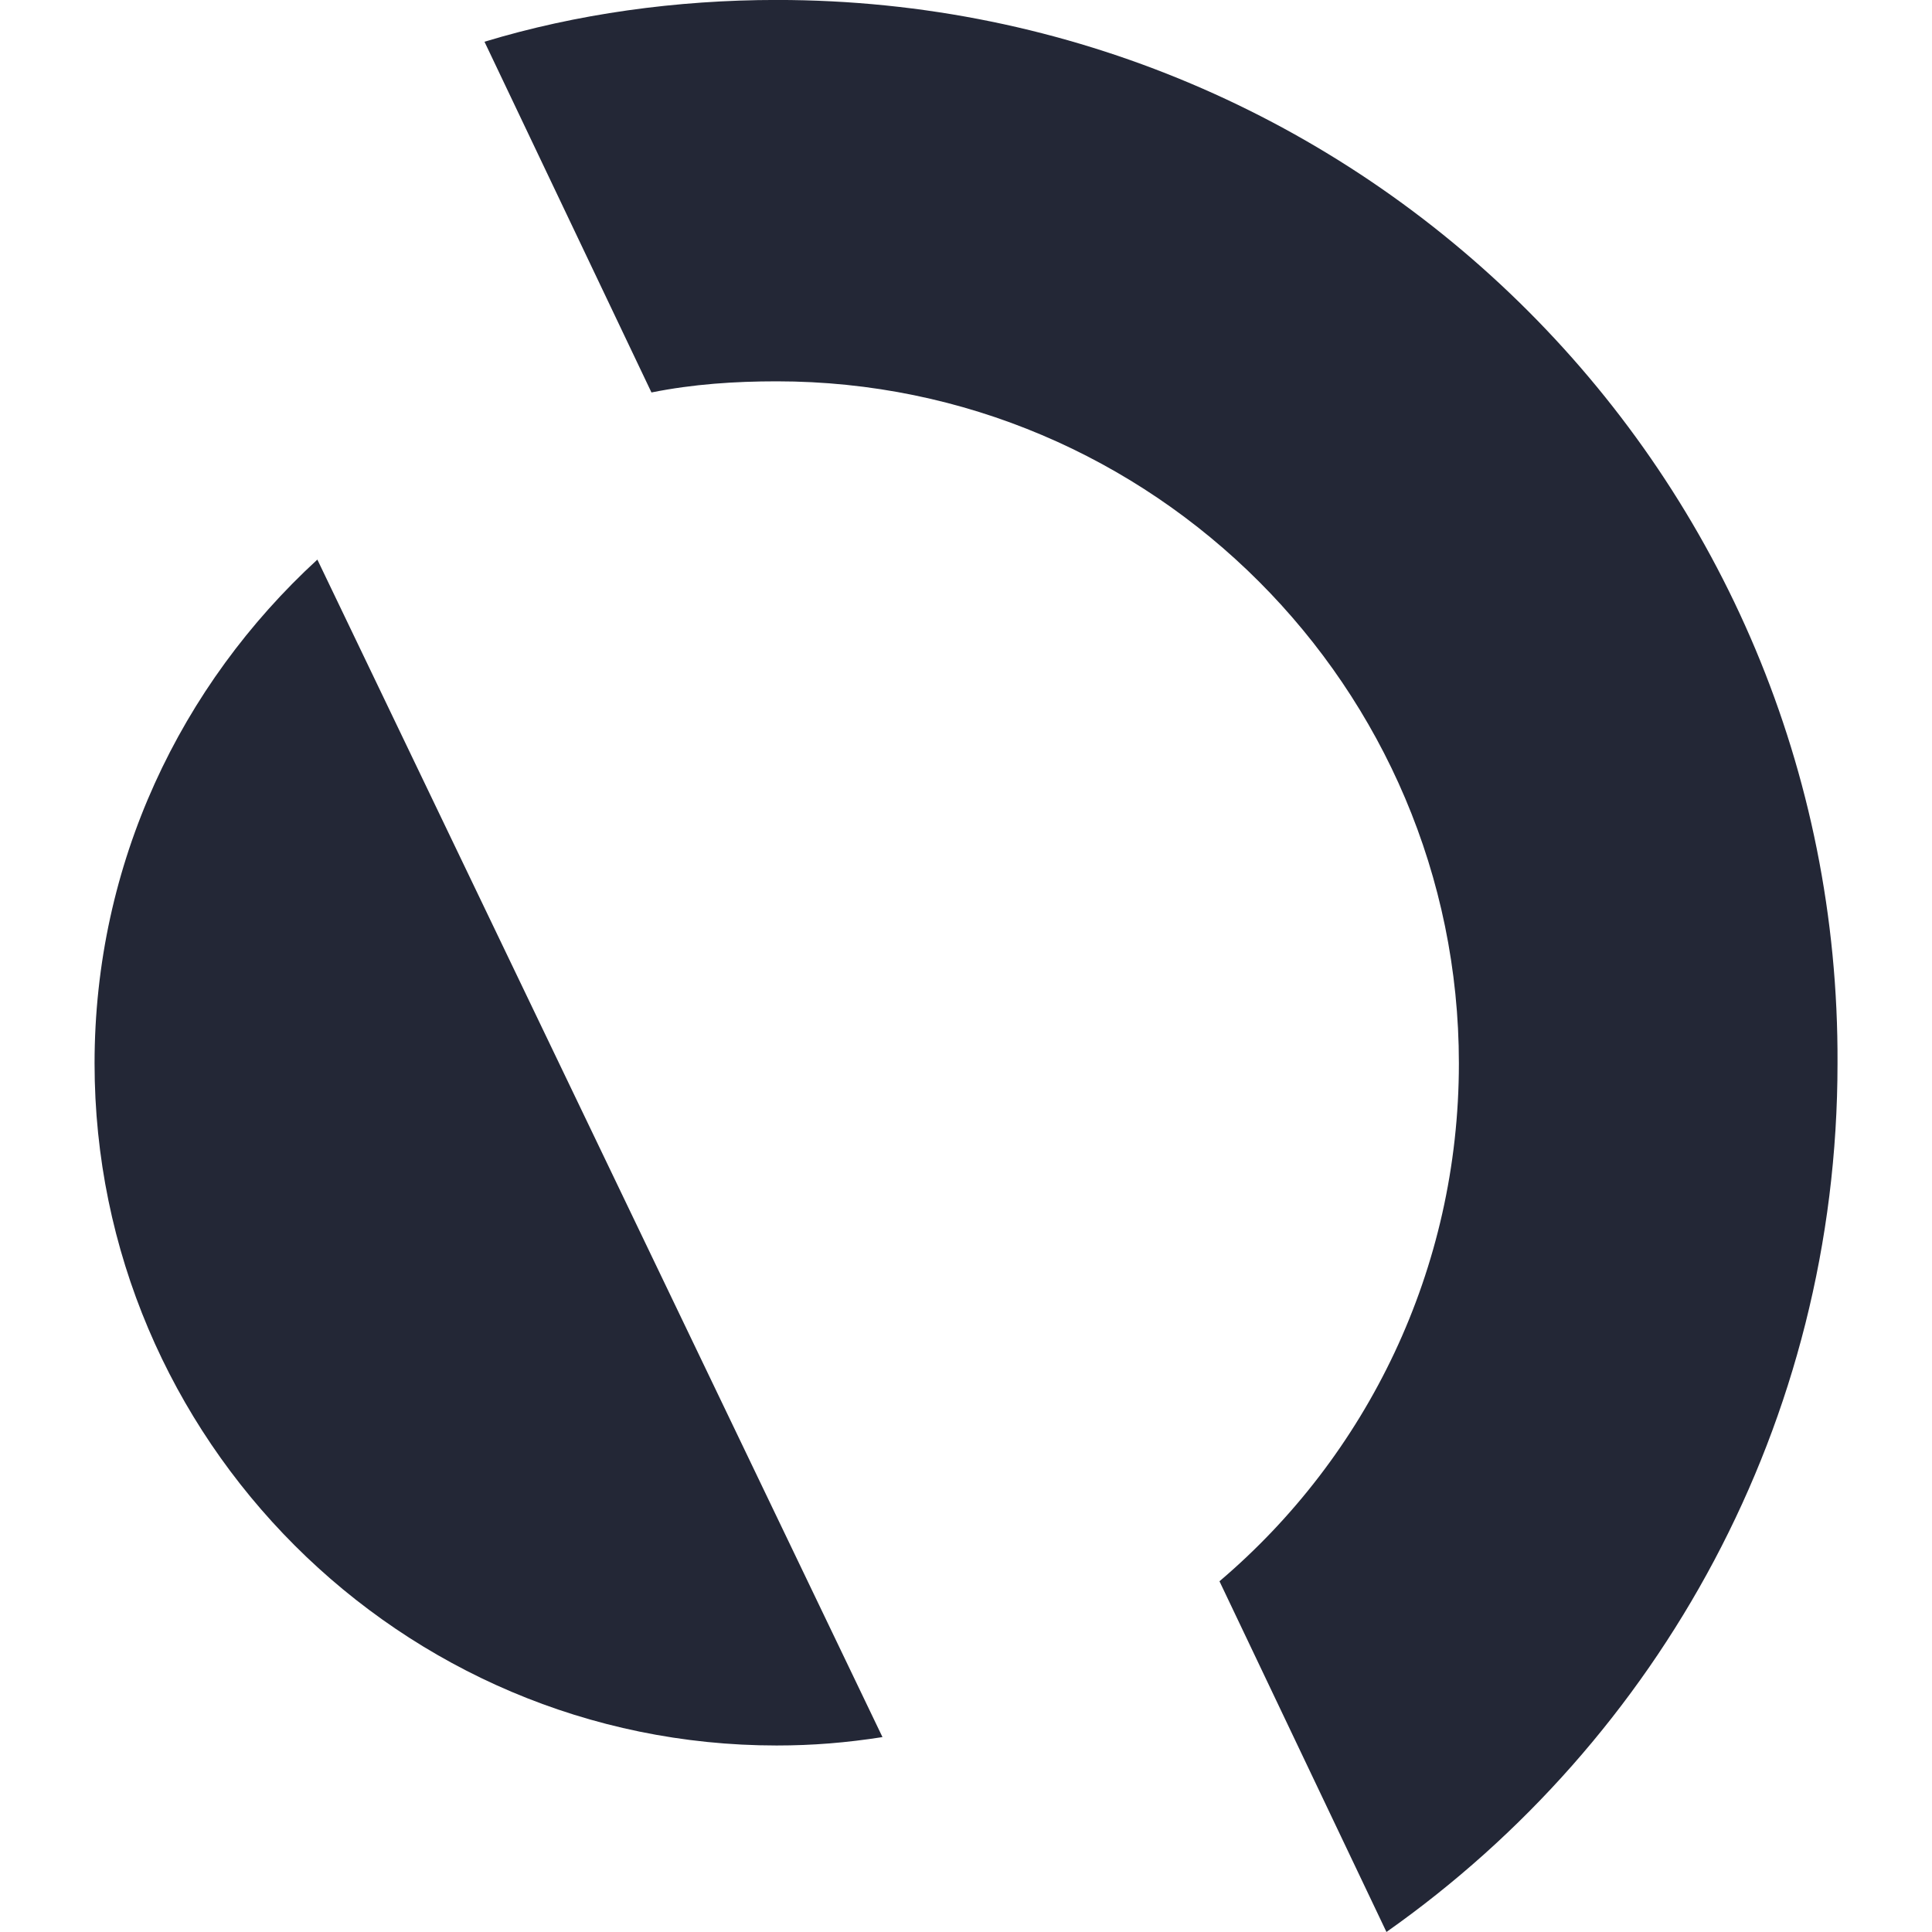
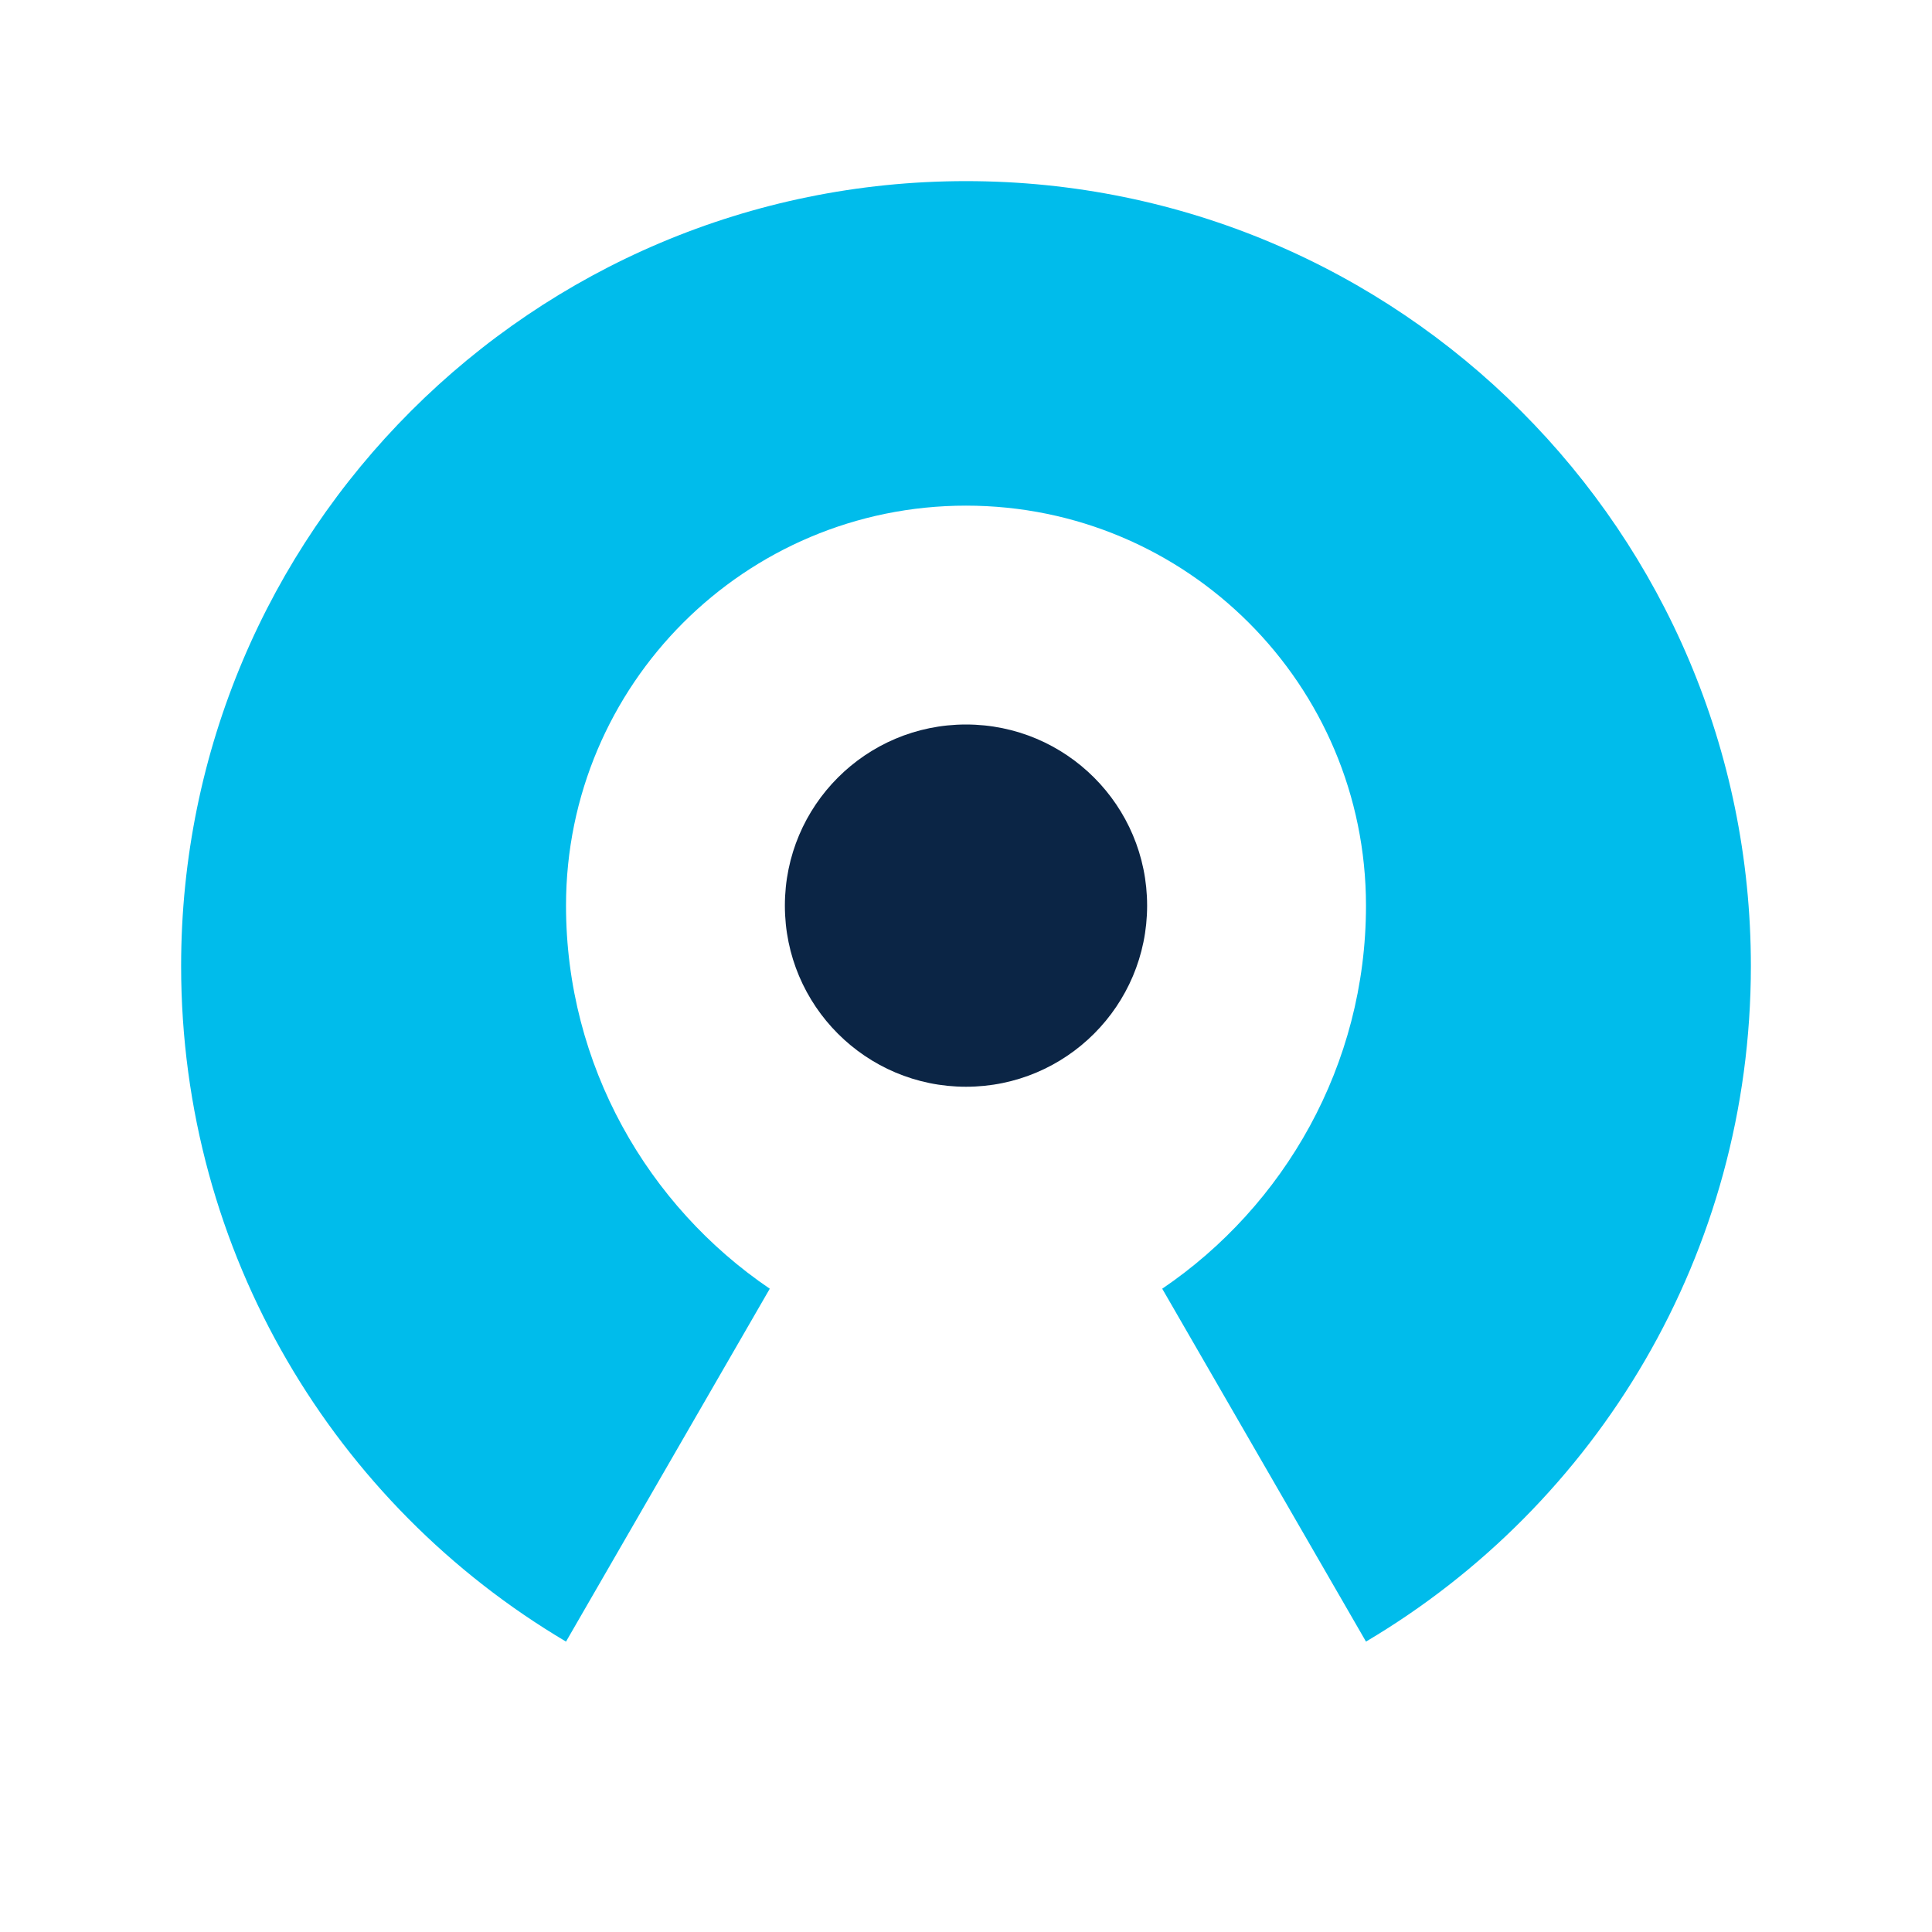
- <svg xmlns="http://www.w3.org/2000/svg" version="1.1" id="Layer_1" x="0px" y="0px" viewBox="0 0 64 64" xml:space="preserve" width="64" height="64">
-   <defs id="defs21" />
-   <style type="text/css" id="style2">
- 	.st0{fill:#232736;}
- </style>
-   <g id="g45" transform="matrix(5.344092,0,0,5.344092,-72.14965,-118.0258)">
-     <path fill="#00BCEB" class="st0" d="m 18.971,32.853 -3.503,-7.299 c -0.846,0.777 -1.381,1.881 -1.381,3.123 0,2.33 1.898,4.228 4.228,4.228 0.224,0 0.431,-0.017 0.656,-0.052" id="path12" style="fill:#232736;stroke-width:0.173" />
-     <path fill="#00BCEB" class="st0" d="m 17.539,24.518 c 0.259,-0.052 0.518,-0.069 0.777,-0.069 2.33,0 4.228,1.898 4.228,4.228 0,1.277 -0.569,2.433 -1.484,3.21 l 1.035,2.174 c 1.691,-1.191 2.796,-3.158 2.796,-5.384 0.017,-3.641 -2.934,-6.592 -6.575,-6.592 -0.621,0 -1.242,0.086 -1.812,0.259 z" id="path14" style="fill:#232736;stroke-width:0.173" />
-   </g>
+ <svg xmlns="http://www.w3.org/2000/svg" viewBox="0 0 64 64" width="100%" height="100%">
+   <path fill="#00BCEB" d="M32 6 C17.64 6 6 17.64 6 32 C6 41.52 11.1 49.85 18.75 54.38 L25.5 42.69 C21.46 39.95 18.75 35.29 18.75 30 C18.75 22.68 24.68 16.75 32 16.75 C39.32 16.75 45.25 22.68 45.25 30 C45.25 35.29 42.54 39.95 38.5 42.69 L45.25 54.38 C52.9 49.85 58 41.52 58 32 C58 17.64 46.36 6 32 6 Z" />
+   <circle cx="32" cy="30" r="6" fill="#0B2545" />
</svg>
